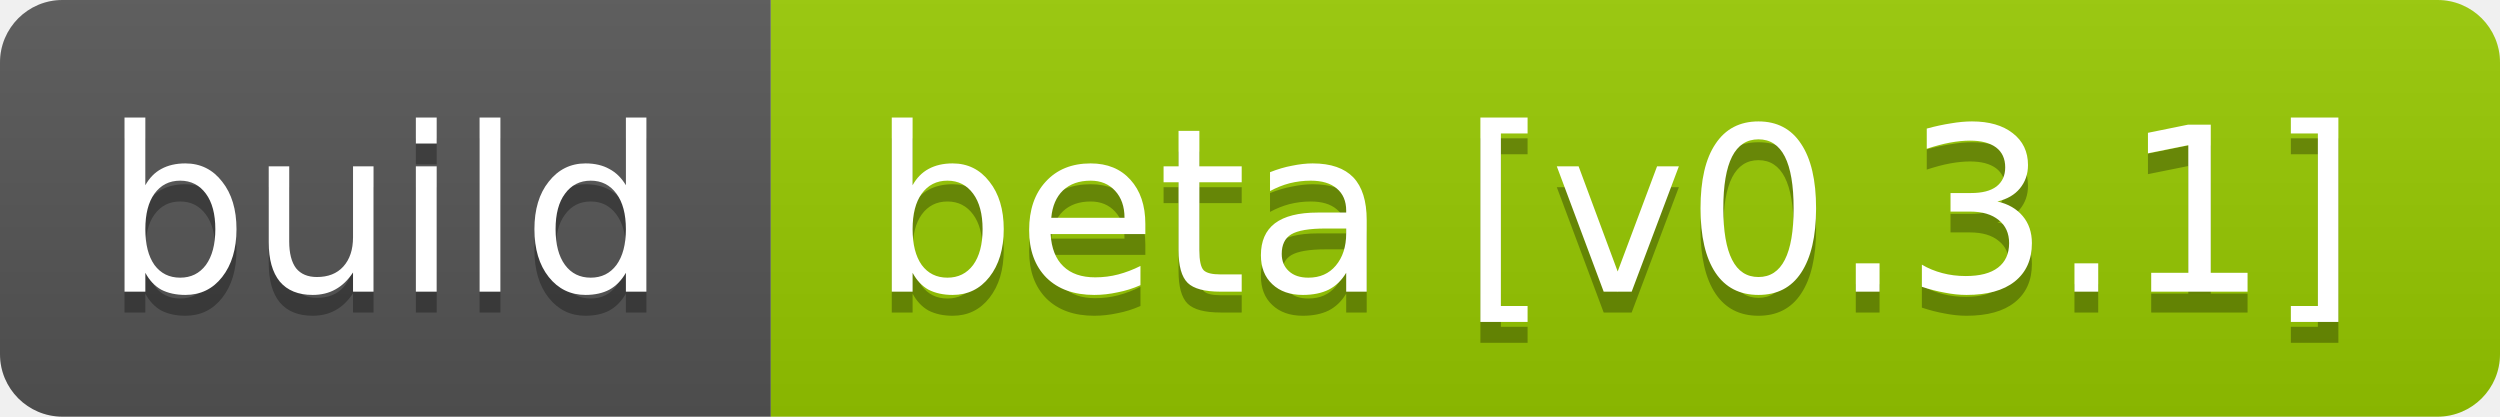
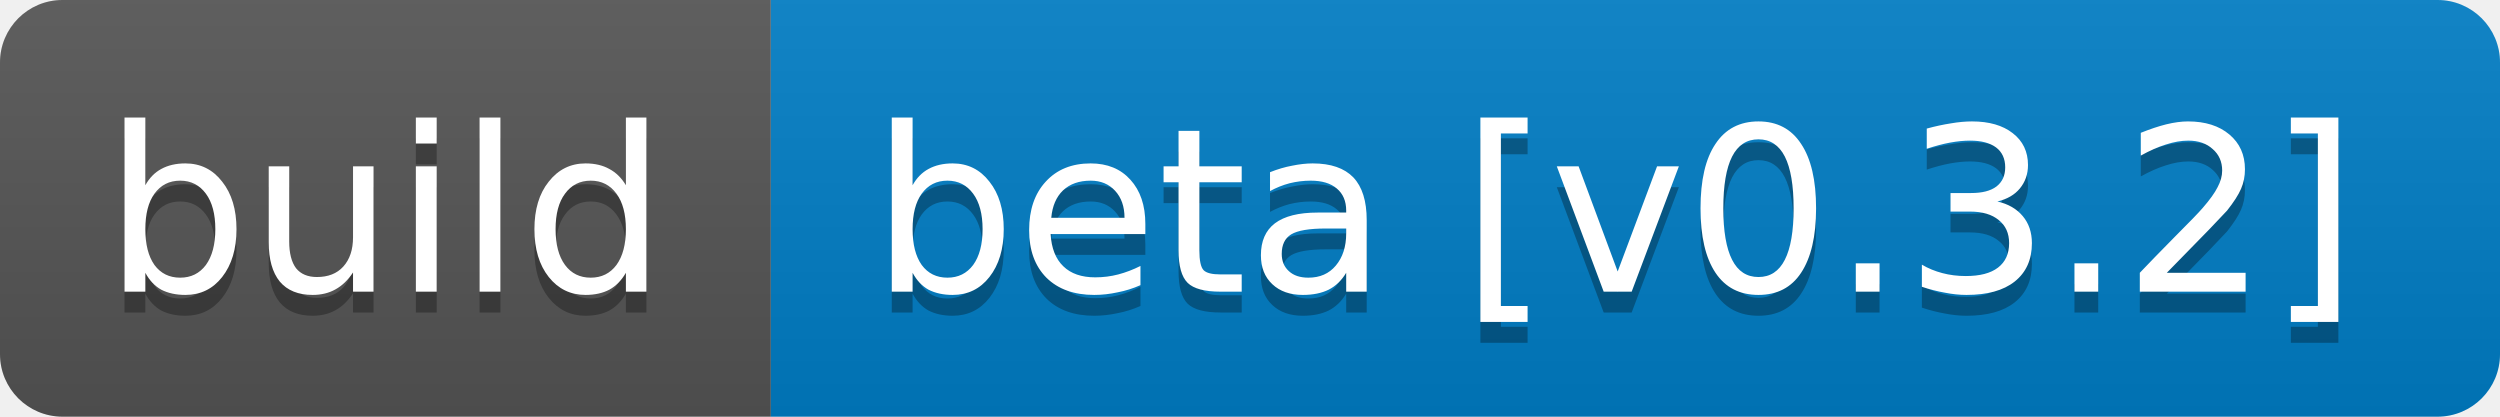
<svg xmlns="http://www.w3.org/2000/svg" width="120" height="20">
  <linearGradient id="b" x2="0" y2="100%">
    <stop offset="0" stop-color="#bbb" stop-opacity=".1" />
    <stop offset="1" stop-opacity=".1" />
  </linearGradient>
  <clipPath id="a">
    <rect width="120" height="20" rx="3" fill="#fff" />
  </clipPath>
  <g clip-path="url(#a)">
    <path fill="#555" d="M0 0h37v20H0z" />
-     <path fill="#97CA00" d="M37 0h83v20H37z" />
+     <path fill="#007ec6" d="M37 0h83v20H37z" />
    <path fill="url(#b)" d="M0 0h120v20H0z" />
  </g>
  <g fill="#fff" text-anchor="middle" font-family="DejaVu Sans,Verdana,Geneva,sans-serif" font-size="11">
    <text x="18.5" y="15" fill="#010101" fill-opacity=".3">build</text>
    <text x="18.5" y="14">build</text>
-     <text x="77.5" y="15" fill="#010101" fill-opacity=".3">beta [v0.3.1]</text>
-     <text x="77.5" y="14">beta [v0.3.1]</text>
+     <text x="77.5" y="15" fill="#010101" fill-opacity=".3">beta [v0.3.2]</text>
+     <text x="77.5" y="14">beta [v0.3.2]</text>
  </g>
</svg>
